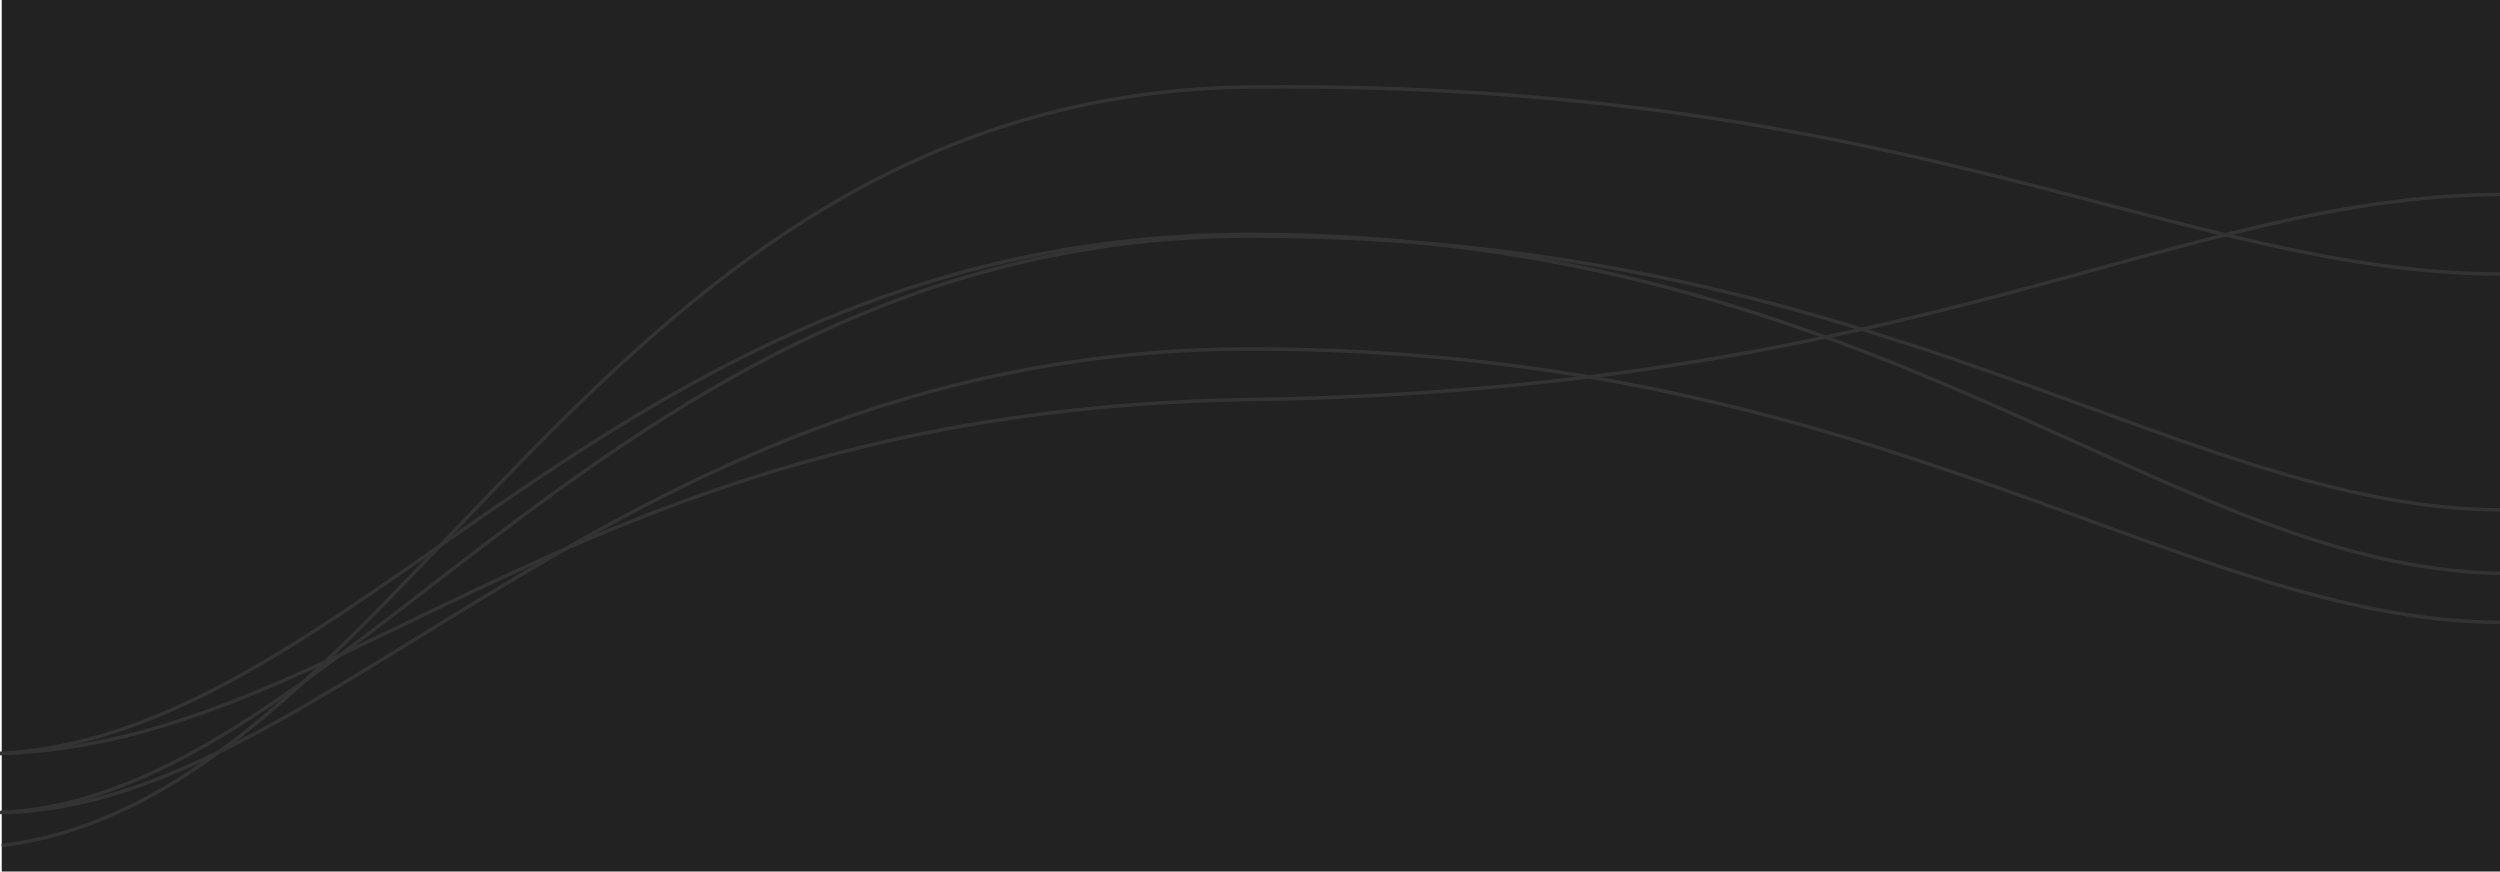
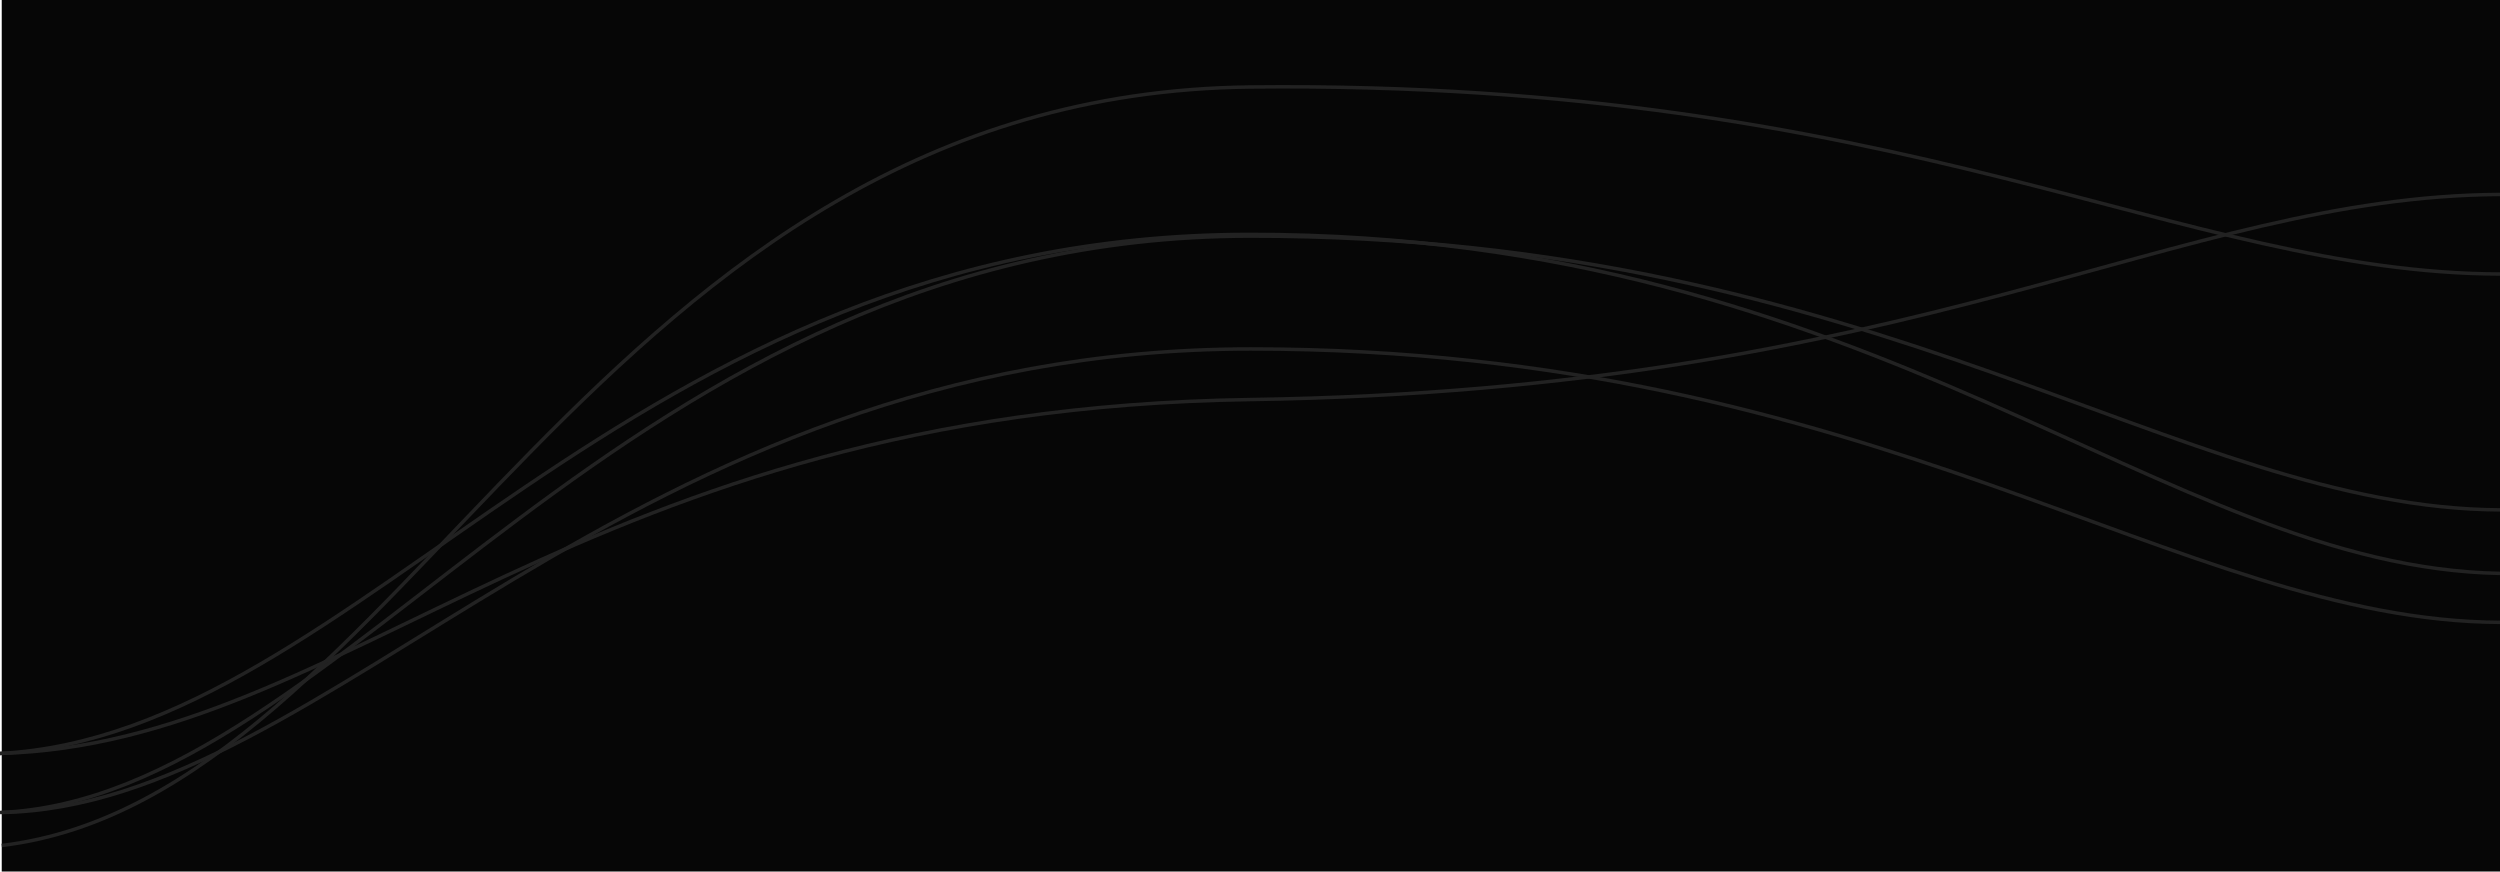
<svg xmlns="http://www.w3.org/2000/svg" width="1440" height="502" viewBox="0 0 1440 502" fill="none">
-   <path d="M1440 0H1V502H1440V0Z" fill="#222222" />
-   <path d="M0 434C200.392 428.582 333.902 235.739 719.993 230.149C1106.1 224.559 1252.83 113.147 1440 112" stroke="#333333" stroke-width="2" />
-   <path d="M0 434C209.055 422.909 358.073 135.135 720 135C1081.93 134.866 1246.86 326.853 1440 330.271" stroke="#333333" stroke-width="2" />
-   <path d="M1 468C189.581 464.866 360.002 201.061 720.5 201C1081 200.939 1257.04 357.812 1440 358.473" stroke="#333333" stroke-width="2" />
-   <path d="M0 468C199.041 459.72 357.22 136.331 720.005 136.001C1082.78 135.671 1255.49 292.726 1440 293.696" stroke="#333333" stroke-width="2" />
-   <path d="M1 487C233.386 459.032 342.958 54.053 720.508 50.103C1098.04 46.153 1256.26 157.259 1440 157.835" stroke="#333333" stroke-width="2" />
+   <path d="M1440 0H1V502H1440V0Z" fill="#060606" />
+   <path d="M0 434C200.392 428.582 333.902 235.739 719.993 230.149C1106.1 224.559 1252.83 113.147 1440 112" stroke="#222" stroke-width="2" />
+   <path d="M0 434C209.055 422.909 358.073 135.135 720 135C1081.93 134.866 1246.86 326.853 1440 330.271" stroke="#222" stroke-width="2" />
+   <path d="M1 468C189.581 464.866 360.002 201.061 720.5 201C1081 200.939 1257.04 357.812 1440 358.473" stroke="#222" stroke-width="2" />
+   <path d="M0 468C199.041 459.72 357.22 136.331 720.005 136.001C1082.78 135.671 1255.49 292.726 1440 293.696" stroke="#222" stroke-width="2" />
+   <path d="M1 487C233.386 459.032 342.958 54.053 720.508 50.103C1098.04 46.153 1256.26 157.259 1440 157.835" stroke="#222" stroke-width="2" />
</svg>
